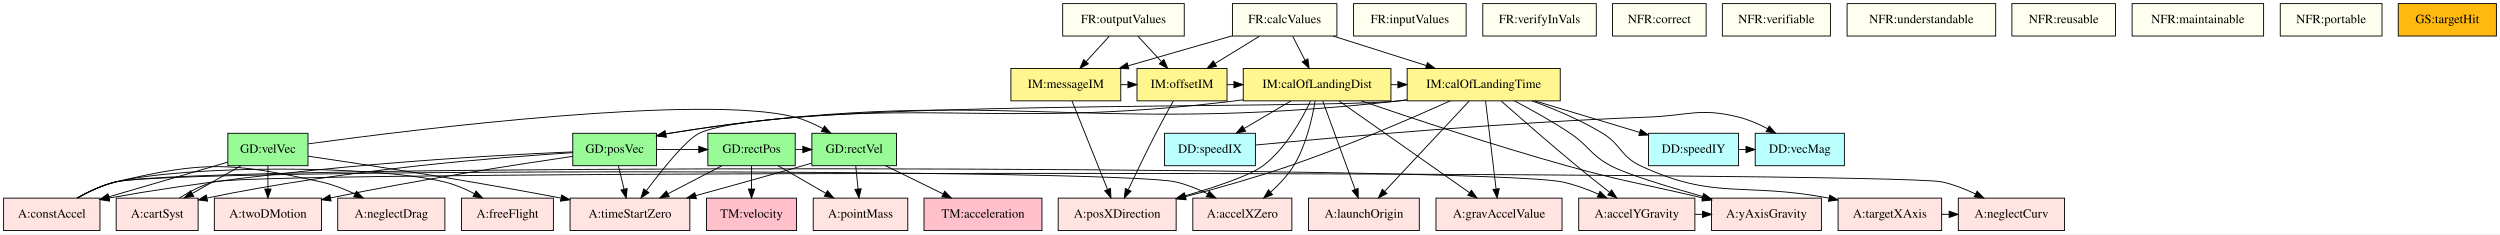
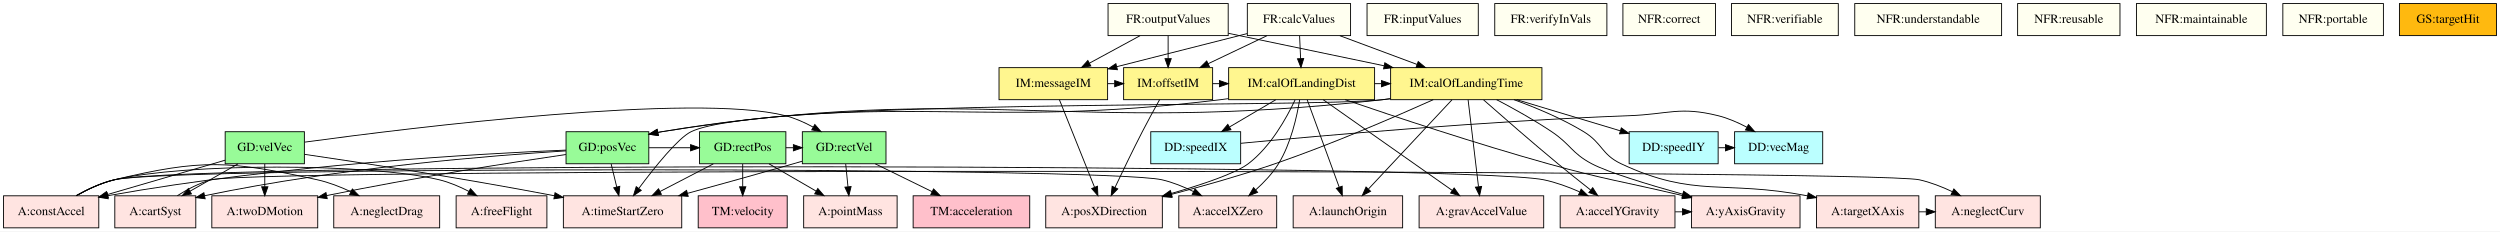
- <svg xmlns="http://www.w3.org/2000/svg" width="2776pt" height="260pt" viewBox="0.00 0.00 2776.00 260.00">
+ <svg xmlns="http://www.w3.org/2000/svg" width="2809pt" height="260pt" viewBox="0.00 0.00 2809.00 260.00">
  <g id="graph0" class="graph" transform="scale(1 1) rotate(0) translate(4 256)">
-     <polygon fill="white" stroke="transparent" points="-4,4 -4,-256 2772,-256 2772,4 -4,4" />
+     <polygon fill="white" stroke="transparent" points="-4,4 -4,-256 2805,-256 2805,4 -4,4" />
    <g id="node1" class="node">
      <polygon fill="mistyrose" stroke="black" points="216,-36 125,-36 125,0 216,0 216,-36" />
      <text text-anchor="middle" x="170.5" y="-14.3" font-family="Times,serif" font-size="14.00">A:cartSyst</text>
    </g>
    <g id="node2" class="node">
      <polygon fill="mistyrose" stroke="black" points="2288.5,-36 2170.5,-36 2170.5,0 2288.5,0 2288.5,-36" />
      <text text-anchor="middle" x="2229.5" y="-14.3" font-family="Times,serif" font-size="14.00">A:neglectCurv</text>
    </g>
    <g id="edge1" class="edge">
      <path fill="none" stroke="black" d="M195.23,-36.11C206.35,-43.17 219.99,-50.41 233.5,-54 285.02,-67.68 2100.46,-65.56 2152.5,-54 2165.12,-51.2 2178.11,-46.1 2189.75,-40.6" />
      <polygon fill="black" stroke="black" points="2191.35,-43.72 2198.76,-36.14 2188.25,-37.44 2191.35,-43.72" />
    </g>
    <g id="node3" class="node">
      <polygon fill="mistyrose" stroke="black" points="2152,-36 2037,-36 2037,0 2152,0 2152,-36" />
      <text text-anchor="middle" x="2094.5" y="-14.3" font-family="Times,serif" font-size="14.00">A:targetXAxis</text>
    </g>
    <g id="edge2" class="edge">
      <path fill="none" stroke="black" d="M2152.24,-18C2154.88,-18 2157.53,-18 2160.17,-18" />
      <polygon fill="black" stroke="black" points="2160.35,-21.5 2170.35,-18 2160.35,-14.5 2160.35,-21.5" />
    </g>
    <g id="node4" class="node">
      <polygon fill="mistyrose" stroke="black" points="107,-36 0,-36 0,0 107,0 107,-36" />
      <text text-anchor="middle" x="53.5" y="-14.3" font-family="Times,serif" font-size="14.00">A:constAccel</text>
    </g>
    <g id="node5" class="node">
      <polygon fill="mistyrose" stroke="black" points="1430.5,-36 1320.5,-36 1320.5,0 1430.5,0 1430.5,-36" />
      <text text-anchor="middle" x="1375.5" y="-14.3" font-family="Times,serif" font-size="14.00">A:accelXZero</text>
    </g>
    <g id="edge3" class="edge">
      <path fill="none" stroke="black" d="M81.67,-36.13C94.25,-43.19 109.58,-50.43 124.5,-54 188.1,-69.2 1237.78,-68.68 1301.5,-54 1313.57,-51.22 1325.96,-46.19 1337.06,-40.76" />
      <polygon fill="black" stroke="black" points="1338.75,-43.82 1346.05,-36.14 1335.55,-37.6 1338.75,-43.82" />
    </g>
    <g id="node6" class="node">
      <polygon fill="mistyrose" stroke="black" points="1878,-36 1749,-36 1749,0 1878,0 1878,-36" />
      <text text-anchor="middle" x="1813.5" y="-14.3" font-family="Times,serif" font-size="14.00">A:accelYGravity</text>
    </g>
    <g id="edge4" class="edge">
      <path fill="none" stroke="black" d="M81.67,-36.13C94.25,-43.19 109.58,-50.43 124.5,-54 211.28,-74.74 1643.14,-72.13 1730.5,-54 1744.1,-51.18 1758.22,-46.01 1770.86,-40.45" />
      <polygon fill="black" stroke="black" points="1772.58,-43.51 1780.21,-36.16 1769.66,-37.15 1772.58,-43.51" />
    </g>
    <g id="node7" class="node">
      <polygon fill="mistyrose" stroke="black" points="490,-36 371,-36 371,0 490,0 490,-36" />
      <text text-anchor="middle" x="430.5" y="-14.3" font-family="Times,serif" font-size="14.00">A:neglectDrag</text>
    </g>
    <g id="edge5" class="edge">
      <path fill="none" stroke="black" d="M81.67,-36.13C94.25,-43.19 109.58,-50.43 124.5,-54 223.06,-77.56 253.53,-75.74 352.5,-54 365.26,-51.2 378.42,-46.1 390.21,-40.6" />
      <polygon fill="black" stroke="black" points="391.89,-43.68 399.34,-36.15 388.82,-37.39 391.89,-43.68" />
    </g>
    <g id="node8" class="node">
      <polygon fill="mistyrose" stroke="black" points="610.5,-36 508.5,-36 508.5,0 610.5,0 610.5,-36" />
      <text text-anchor="middle" x="559.5" y="-14.3" font-family="Times,serif" font-size="14.00">A:freeFlight</text>
    </g>
    <g id="edge6" class="edge">
      <path fill="none" stroke="black" d="M81.67,-36.13C94.25,-43.19 109.58,-50.43 124.5,-54 203.39,-72.86 410.67,-73.08 489.5,-54 500.9,-51.24 512.53,-46.28 522.95,-40.91" />
      <polygon fill="black" stroke="black" points="524.64,-43.98 531.76,-36.13 521.3,-37.82 524.64,-43.98" />
    </g>
    <g id="node9" class="node">
      <polygon fill="mistyrose" stroke="black" points="2018.5,-36 1896.5,-36 1896.5,0 2018.5,0 2018.5,-36" />
      <text text-anchor="middle" x="1957.5" y="-14.3" font-family="Times,serif" font-size="14.00">A:yAxisGravity</text>
    </g>
    <g id="edge7" class="edge">
      <path fill="none" stroke="black" d="M1878.19,-18C1880.85,-18 1883.52,-18 1886.18,-18" />
      <polygon fill="black" stroke="black" points="1886.47,-21.5 1896.47,-18 1886.47,-14.5 1886.47,-21.5" />
    </g>
    <g id="node10" class="node">
      <polygon fill="#bbffff" stroke="black" points="1390,-108 1289,-108 1289,-72 1390,-72 1390,-108" />
      <text text-anchor="middle" x="1339.5" y="-86.3" font-family="Times,serif" font-size="14.00">DD:speedIX</text>
    </g>
    <g id="node11" class="node">
      <polygon fill="#bbffff" stroke="black" points="2044,-108 1945,-108 1945,-72 2044,-72 2044,-108" />
      <text text-anchor="middle" x="1994.5" y="-86.3" font-family="Times,serif" font-size="14.00">DD:vecMag</text>
    </g>
    <g id="edge8" class="edge">
      <path fill="none" stroke="black" d="M1390.26,-94.99C1478.74,-103.42 1667.01,-120.11 1826.5,-126 1870.91,-127.64 1883.37,-136.71 1926.5,-126 1937.52,-123.26 1948.71,-118.38 1958.76,-113.07" />
      <polygon fill="black" stroke="black" points="1960.59,-116.05 1967.62,-108.12 1957.18,-109.94 1960.59,-116.05" />
    </g>
    <g id="node12" class="node">
      <polygon fill="#bbffff" stroke="black" points="1926.5,-108 1826.5,-108 1826.5,-72 1926.5,-72 1926.5,-108" />
      <text text-anchor="middle" x="1876.5" y="-86.3" font-family="Times,serif" font-size="14.00">DD:speedIY</text>
    </g>
    <g id="edge9" class="edge">
      <path fill="none" stroke="black" d="M1926.74,-90C1929.37,-90 1931.99,-90 1934.62,-90" />
      <polygon fill="black" stroke="black" points="1934.74,-93.5 1944.74,-90 1934.74,-86.5 1934.74,-93.5" />
    </g>
    <g id="node13" class="node">
      <polygon fill="palegreen" stroke="black" points="991.5,-108 897.5,-108 897.5,-72 991.5,-72 991.5,-108" />
      <text text-anchor="middle" x="944.5" y="-86.3" font-family="Times,serif" font-size="14.00">GD:rectVel</text>
    </g>
    <g id="node14" class="node">
      <polygon fill="mistyrose" stroke="black" points="1004,-36 899,-36 899,0 1004,0 1004,-36" />
      <text text-anchor="middle" x="951.5" y="-14.3" font-family="Times,serif" font-size="14.00">A:pointMass</text>
    </g>
    <g id="edge10" class="edge">
      <path fill="none" stroke="black" d="M946.23,-71.7C947,-63.98 947.93,-54.71 948.79,-46.11" />
      <polygon fill="black" stroke="black" points="952.28,-46.4 949.79,-36.1 945.31,-45.71 952.28,-46.4" />
    </g>
    <g id="node15" class="node">
      <polygon fill="mistyrose" stroke="black" points="762,-36 629,-36 629,0 762,0 762,-36" />
      <text text-anchor="middle" x="695.5" y="-14.3" font-family="Times,serif" font-size="14.00">A:timeStartZero</text>
    </g>
    <g id="edge11" class="edge">
      <path fill="none" stroke="black" d="M897.24,-74.83C893.95,-73.86 890.68,-72.91 887.5,-72 848.31,-60.75 804.49,-48.62 768.61,-38.8" />
      <polygon fill="black" stroke="black" points="769.29,-35.36 758.72,-36.1 767.44,-42.11 769.29,-35.36" />
    </g>
    <g id="node16" class="node">
      <polygon fill="pink" stroke="black" points="1153,-36 1022,-36 1022,0 1153,0 1153,-36" />
      <text text-anchor="middle" x="1087.5" y="-14.3" font-family="Times,serif" font-size="14.00">TM:acceleration</text>
    </g>
    <g id="edge12" class="edge">
      <path fill="none" stroke="black" d="M979.48,-71.88C998.7,-62.47 1022.73,-50.71 1043.24,-40.67" />
      <polygon fill="black" stroke="black" points="1044.94,-43.73 1052.38,-36.19 1041.86,-37.44 1044.94,-43.73" />
    </g>
    <g id="node17" class="node">
      <polygon fill="palegreen" stroke="black" points="879,-108 782,-108 782,-72 879,-72 879,-108" />
      <text text-anchor="middle" x="830.5" y="-86.3" font-family="Times,serif" font-size="14.00">GD:rectPos</text>
    </g>
    <g id="edge16" class="edge">
      <path fill="none" stroke="black" d="M879.04,-90C881.82,-90 884.6,-90 887.38,-90" />
      <polygon fill="black" stroke="black" points="887.45,-93.5 897.45,-90 887.45,-86.5 887.45,-93.5" />
    </g>
    <g id="edge13" class="edge">
      <path fill="none" stroke="black" d="M860.1,-71.88C876.07,-62.64 895.96,-51.13 913.11,-41.21" />
      <polygon fill="black" stroke="black" points="914.88,-44.23 921.79,-36.19 911.38,-38.17 914.88,-44.23" />
    </g>
    <g id="edge14" class="edge">
      <path fill="none" stroke="black" d="M797.48,-71.88C779.42,-62.51 756.85,-50.81 737.55,-40.8" />
      <polygon fill="black" stroke="black" points="739.14,-37.69 728.65,-36.19 735.92,-43.9 739.14,-37.69" />
    </g>
    <g id="node18" class="node">
      <polygon fill="pink" stroke="black" points="880.5,-36 780.5,-36 780.5,0 880.5,0 880.5,-36" />
      <text text-anchor="middle" x="830.5" y="-14.3" font-family="Times,serif" font-size="14.00">TM:velocity</text>
    </g>
    <g id="edge15" class="edge">
      <path fill="none" stroke="black" d="M830.5,-71.7C830.5,-63.98 830.5,-54.71 830.5,-46.11" />
      <polygon fill="black" stroke="black" points="834,-46.1 830.5,-36.1 827,-46.1 834,-46.1" />
    </g>
    <g id="node19" class="node">
      <polygon fill="palegreen" stroke="black" points="338,-108 249,-108 249,-72 338,-72 338,-108" />
      <text text-anchor="middle" x="293.5" y="-86.3" font-family="Times,serif" font-size="14.00">GD:velVec</text>
    </g>
    <g id="edge18" class="edge">
      <path fill="none" stroke="black" d="M263.41,-71.88C247.18,-62.64 226.96,-51.13 209.53,-41.21" />
      <polygon fill="black" stroke="black" points="211.13,-38.09 200.7,-36.19 207.66,-44.18 211.13,-38.09" />
    </g>
    <g id="edge19" class="edge">
      <path fill="none" stroke="black" d="M248.92,-76C211.77,-65.16 158.41,-49.6 116.83,-37.47" />
      <polygon fill="black" stroke="black" points="117.65,-34.07 107.07,-34.62 115.69,-40.79 117.65,-34.07" />
    </g>
    <g id="edge21" class="edge">
      <path fill="none" stroke="black" d="M338.38,-96.31C456.95,-112.42 776.45,-152.02 878.5,-126 889.14,-123.29 899.91,-118.47 909.58,-113.23" />
      <polygon fill="black" stroke="black" points="911.55,-116.13 918.48,-108.12 908.06,-110.06 911.55,-116.13" />
    </g>
    <g id="edge20" class="edge">
      <path fill="none" stroke="black" d="M338.2,-82.58C399.25,-73.64 512.31,-56.39 618.86,-36.06" />
      <polygon fill="black" stroke="black" points="619.66,-39.47 628.82,-34.15 618.34,-32.6 619.66,-39.47" />
    </g>
    <g id="node20" class="node">
      <polygon fill="mistyrose" stroke="black" points="353,-36 234,-36 234,0 353,0 353,-36" />
      <text text-anchor="middle" x="293.5" y="-14.3" font-family="Times,serif" font-size="14.00">A:twoDMotion</text>
    </g>
    <g id="edge17" class="edge">
      <path fill="none" stroke="black" d="M293.5,-71.7C293.5,-63.98 293.5,-54.71 293.5,-46.11" />
      <polygon fill="black" stroke="black" points="297,-46.1 293.5,-36.1 290,-46.1 297,-46.1" />
    </g>
    <g id="node21" class="node">
      <polygon fill="palegreen" stroke="black" points="725,-108 632,-108 632,-72 725,-72 725,-108" />
      <text text-anchor="middle" x="678.5" y="-86.3" font-family="Times,serif" font-size="14.00">GD:posVec</text>
    </g>
    <g id="edge23" class="edge">
      <path fill="none" stroke="black" d="M631.95,-86.47C550.98,-81.45 378.96,-67.99 226.05,-36.12" />
      <polygon fill="black" stroke="black" points="226.51,-32.64 216,-33.99 225.06,-39.48 226.51,-32.64" />
    </g>
    <g id="edge24" class="edge">
      <path fill="none" stroke="black" d="M631.78,-87.35C536.44,-83.38 312.62,-71.05 117.02,-36.11" />
      <polygon fill="black" stroke="black" points="117.6,-32.66 107.14,-34.32 116.35,-39.55 117.6,-32.66" />
    </g>
    <g id="edge25" class="edge">
      <path fill="none" stroke="black" d="M682.7,-71.7C684.6,-63.9 686.88,-54.51 688.98,-45.83" />
      <polygon fill="black" stroke="black" points="692.39,-46.65 691.35,-36.1 685.58,-45 692.39,-46.65" />
    </g>
    <g id="edge26" class="edge">
      <path fill="none" stroke="black" d="M725.11,-90C740.64,-90 756.18,-90 771.71,-90" />
      <polygon fill="black" stroke="black" points="771.92,-93.5 781.92,-90 771.92,-86.5 771.92,-93.5" />
    </g>
    <g id="edge22" class="edge">
      <path fill="none" stroke="black" d="M631.82,-82.38C571.8,-73.61 464.18,-57 363.21,-36.28" />
      <polygon fill="black" stroke="black" points="363.64,-32.79 353.14,-34.19 362.23,-39.65 363.64,-32.79" />
    </g>
    <g id="node22" class="node">
      <polygon fill="#fff68f" stroke="black" points="1728.5,-180 1558.5,-180 1558.5,-144 1728.5,-144 1728.5,-180" />
      <text text-anchor="middle" x="1643.5" y="-158.3" font-family="Times,serif" font-size="14.00">IM:calOfLandingTime</text>
    </g>
    <g id="edge29" class="edge">
      <path fill="none" stroke="black" d="M1697.1,-144C1721.86,-135.02 1751.11,-122.79 1775.5,-108 1796.52,-95.25 1795.25,-82.45 1817.5,-72 1900.36,-33.07 1932.71,-54.14 2026.9,-35.96" />
      <polygon fill="black" stroke="black" points="2027.72,-39.36 2036.82,-33.94 2026.33,-32.5 2027.72,-39.36" />
    </g>
    <g id="edge31" class="edge">
      <path fill="none" stroke="black" d="M1663.03,-143.68C1683.59,-125.56 1717,-96.4 1746.5,-72 1758.36,-62.19 1771.62,-51.62 1783.2,-42.52" />
      <polygon fill="black" stroke="black" points="1785.57,-45.11 1791.28,-36.19 1781.25,-39.6 1785.57,-45.11" />
    </g>
    <g id="edge27" class="edge">
      <path fill="none" stroke="black" d="M1677.65,-143.96C1696.37,-134.18 1719.72,-121.23 1739.5,-108 1760.79,-93.76 1761.85,-83.96 1784.5,-72 1802.62,-62.43 1847.19,-48.85 1886.55,-37.83" />
      <polygon fill="black" stroke="black" points="1887.73,-41.14 1896.43,-35.09 1885.86,-34.4 1887.73,-41.14" />
    </g>
    <g id="edge34" class="edge">
      <path fill="none" stroke="black" d="M1700.2,-143.97C1735.41,-133.39 1780.63,-119.8 1816.45,-109.04" />
      <polygon fill="black" stroke="black" points="1817.72,-112.31 1826.29,-106.08 1815.71,-105.61 1817.72,-112.31" />
    </g>
    <g id="edge32" class="edge">
      <path fill="none" stroke="black" d="M1558.27,-145.08C1555.31,-144.69 1552.38,-144.33 1549.5,-144 1463.62,-134.29 850.25,-145.74 772.5,-108 757.85,-100.89 731.58,-68.12 713.85,-44.41" />
      <polygon fill="black" stroke="black" points="716.5,-42.1 707.74,-36.14 710.87,-46.27 716.5,-42.1" />
    </g>
    <g id="edge35" class="edge">
      <path fill="none" stroke="black" d="M1558.27,-145.07C1555.31,-144.68 1552.38,-144.32 1549.5,-144 1191.39,-103.84 1095.36,-164.74 739.5,-108 738.04,-107.77 736.57,-107.51 735.08,-107.24" />
      <polygon fill="black" stroke="black" points="735.72,-103.8 725.22,-105.18 734.29,-110.65 735.72,-103.8" />
    </g>
    <g id="node23" class="node">
      <polygon fill="mistyrose" stroke="black" points="1572,-36 1449,-36 1449,0 1572,0 1572,-36" />
      <text text-anchor="middle" x="1510.5" y="-14.3" font-family="Times,serif" font-size="14.00">A:launchOrigin</text>
    </g>
    <g id="edge28" class="edge">
      <path fill="none" stroke="black" d="M1627.46,-143.87C1604.09,-118.92 1560.56,-72.45 1533.7,-43.77" />
      <polygon fill="black" stroke="black" points="1535.99,-41.1 1526.6,-36.19 1530.88,-45.88 1535.99,-41.1" />
    </g>
    <g id="node24" class="node">
      <polygon fill="mistyrose" stroke="black" points="1302,-36 1171,-36 1171,0 1302,0 1302,-36" />
      <text text-anchor="middle" x="1236.5" y="-14.3" font-family="Times,serif" font-size="14.00">A:posXDirection</text>
    </g>
    <g id="edge30" class="edge">
      <path fill="none" stroke="black" d="M1606.36,-143.98C1563.93,-124.93 1492.11,-93.85 1428.5,-72 1390.68,-59.01 1347.86,-46.94 1312.27,-37.61" />
      <polygon fill="black" stroke="black" points="1312.99,-34.18 1302.43,-35.06 1311.23,-40.96 1312.99,-34.18" />
    </g>
    <g id="node25" class="node">
      <polygon fill="mistyrose" stroke="black" points="1730.5,-36 1590.5,-36 1590.5,0 1730.5,0 1730.5,-36" />
      <text text-anchor="middle" x="1660.5" y="-14.3" font-family="Times,serif" font-size="14.00">A:gravAccelValue</text>
    </g>
    <g id="edge33" class="edge">
      <path fill="none" stroke="black" d="M1645.55,-143.87C1648.45,-119.67 1653.77,-75.21 1657.22,-46.39" />
      <polygon fill="black" stroke="black" points="1660.73,-46.53 1658.44,-36.19 1653.78,-45.7 1660.73,-46.53" />
    </g>
    <g id="node26" class="node">
      <polygon fill="#fff68f" stroke="black" points="1540.5,-180 1376.5,-180 1376.5,-144 1540.5,-144 1540.5,-180" />
      <text text-anchor="middle" x="1458.5" y="-158.3" font-family="Times,serif" font-size="14.00">IM:calOfLandingDist</text>
    </g>
    <g id="edge39" class="edge">
      <path fill="none" stroke="black" d="M1456.27,-143.83C1453.22,-125.04 1446.45,-94.6 1432.5,-72 1425.79,-61.13 1416.26,-51.06 1406.92,-42.68" />
      <polygon fill="black" stroke="black" points="1409.05,-39.9 1399.17,-36.06 1404.5,-45.22 1409.05,-39.9" />
    </g>
    <g id="edge36" class="edge">
      <path fill="none" stroke="black" d="M1507.44,-143.99C1562.51,-125.15 1654.85,-94.47 1735.5,-72 1799.37,-54.2 1818.31,-52.33 1886.47,-36.23" />
      <polygon fill="black" stroke="black" points="1887.5,-39.58 1896.42,-33.85 1885.88,-32.77 1887.5,-39.58" />
    </g>
    <g id="edge41" class="edge">
      <path fill="none" stroke="black" d="M1429.39,-143.88C1413.83,-134.72 1394.48,-123.34 1377.72,-113.48" />
      <polygon fill="black" stroke="black" points="1379.12,-110.24 1368.72,-108.19 1375.57,-116.28 1379.12,-110.24" />
    </g>
    <g id="edge42" class="edge">
      <path fill="none" stroke="black" d="M1376.23,-145.15C1373.29,-144.73 1370.37,-144.35 1367.5,-144 1089.97,-110.26 1015.29,-153.79 739.5,-108 738.04,-107.76 736.57,-107.49 735.09,-107.21" />
      <polygon fill="black" stroke="black" points="735.74,-103.77 725.23,-105.11 734.28,-110.62 735.74,-103.77" />
    </g>
    <g id="edge43" class="edge">
      <path fill="none" stroke="black" d="M1540.52,-162C1543.01,-162 1545.5,-162 1547.99,-162" />
      <polygon fill="black" stroke="black" points="1548.22,-165.5 1558.22,-162 1548.22,-158.5 1548.22,-165.5" />
    </g>
    <g id="edge37" class="edge">
      <path fill="none" stroke="black" d="M1464.77,-143.87C1473.71,-119.46 1490.2,-74.43 1500.75,-45.64" />
      <polygon fill="black" stroke="black" points="1504.05,-46.78 1504.21,-36.19 1497.48,-44.38 1504.05,-46.78" />
    </g>
    <g id="edge38" class="edge">
      <path fill="none" stroke="black" d="M1451.13,-143.73C1441.73,-123.69 1423.63,-90.98 1398.5,-72 1384.2,-61.2 1347.17,-48.76 1312.12,-38.64" />
      <polygon fill="black" stroke="black" points="1312.88,-35.22 1302.31,-35.85 1310.97,-41.95 1312.88,-35.22" />
    </g>
    <g id="edge40" class="edge">
      <path fill="none" stroke="black" d="M1482.87,-143.87C1519.11,-118.39 1587.31,-70.45 1627.84,-41.96" />
      <polygon fill="black" stroke="black" points="1629.88,-44.8 1636.05,-36.19 1625.85,-39.08 1629.88,-44.8" />
    </g>
    <g id="node27" class="node">
      <polygon fill="#fff68f" stroke="black" points="1358.5,-180 1258.5,-180 1258.5,-144 1358.5,-144 1358.5,-180" />
      <text text-anchor="middle" x="1308.5" y="-158.3" font-family="Times,serif" font-size="14.00">IM:offsetIM</text>
    </g>
    <g id="edge44" class="edge">
      <path fill="none" stroke="black" d="M1298.88,-143.93C1293.12,-133.6 1285.74,-120.12 1279.5,-108 1268.76,-87.14 1257.23,-63.19 1248.82,-45.39" />
      <polygon fill="black" stroke="black" points="1251.92,-43.75 1244.49,-36.19 1245.58,-46.73 1251.92,-43.75" />
    </g>
    <g id="edge45" class="edge">
      <path fill="none" stroke="black" d="M1358.6,-162C1361.07,-162 1363.54,-162 1366.01,-162" />
      <polygon fill="black" stroke="black" points="1366.16,-165.5 1376.16,-162 1366.16,-158.5 1366.16,-165.5" />
    </g>
    <g id="node28" class="node">
      <polygon fill="#fff68f" stroke="black" points="1240.5,-180 1118.5,-180 1118.5,-144 1240.5,-144 1240.5,-180" />
      <text text-anchor="middle" x="1179.5" y="-158.3" font-family="Times,serif" font-size="14.00">IM:messageIM</text>
    </g>
    <g id="edge46" class="edge">
      <path fill="none" stroke="black" d="M1186.38,-143.87C1196.18,-119.46 1214.25,-74.43 1225.81,-45.64" />
      <polygon fill="black" stroke="black" points="1229.12,-46.77 1229.6,-36.19 1222.63,-44.17 1229.12,-46.77" />
    </g>
    <g id="edge47" class="edge">
      <path fill="none" stroke="black" d="M1240.72,-162C1243.22,-162 1245.71,-162 1248.21,-162" />
      <polygon fill="black" stroke="black" points="1248.46,-165.5 1258.46,-162 1248.46,-158.5 1248.46,-165.5" />
    </g>
    <g id="node29" class="node">
-       <polygon fill="ivory" stroke="black" points="1480.5,-252 1364.5,-252 1364.5,-216 1480.5,-216 1480.5,-252" />
-       <text text-anchor="middle" x="1422.5" y="-230.3" font-family="Times,serif" font-size="14.00">FR:calcValues</text>
+       <polygon fill="ivory" stroke="black" points="1513.5,-252 1397.5,-252 1397.5,-216 1513.5,-216 1513.5,-252" />
+       <text text-anchor="middle" x="1455.5" y="-230.3" font-family="Times,serif" font-size="14.00">FR:calcValues</text>
    </g>
    <g id="edge48" class="edge">
-       <path fill="none" stroke="black" d="M1476.28,-215.97C1507.43,-206.1 1546.82,-193.62 1579.55,-183.25" />
-       <polygon fill="black" stroke="black" points="1581,-186.47 1589.48,-180.11 1578.89,-179.79 1581,-186.47" />
+       <path fill="none" stroke="black" d="M1501.49,-215.88C1527.65,-206.14 1560.59,-193.87 1588.15,-183.61" />
+       <polygon fill="black" stroke="black" points="1589.51,-186.84 1597.66,-180.07 1587.07,-180.28 1589.51,-186.84" />
    </g>
    <g id="edge49" class="edge">
-       <path fill="none" stroke="black" d="M1431.4,-215.7C1435.5,-207.73 1440.45,-198.1 1444.99,-189.26" />
-       <polygon fill="black" stroke="black" points="1448.24,-190.6 1449.7,-180.1 1442.02,-187.4 1448.24,-190.6" />
+       <path fill="none" stroke="black" d="M1456.24,-215.7C1456.57,-207.98 1456.97,-198.71 1457.34,-190.11" />
+       <polygon fill="black" stroke="black" points="1460.84,-190.25 1457.77,-180.1 1453.84,-189.95 1460.84,-190.25" />
    </g>
    <g id="edge50" class="edge">
-       <path fill="none" stroke="black" d="M1394.61,-215.88C1379.71,-206.72 1361.17,-195.34 1345.12,-185.48" />
-       <polygon fill="black" stroke="black" points="1346.85,-182.44 1336.49,-180.19 1343.19,-188.41 1346.85,-182.44" />
+       <path fill="none" stroke="black" d="M1419.54,-215.88C1399.62,-206.39 1374.68,-194.51 1353.48,-184.42" />
+       <polygon fill="black" stroke="black" points="1354.88,-181.21 1344.34,-180.07 1351.87,-187.53 1354.88,-181.21" />
    </g>
    <g id="edge51" class="edge">
-       <path fill="none" stroke="black" d="M1364.3,-216.23C1329.64,-206.25 1285.46,-193.52 1248.99,-183.02" />
-       <polygon fill="black" stroke="black" points="1249.5,-179.52 1238.92,-180.12 1247.56,-186.25 1249.5,-179.52" />
+       <path fill="none" stroke="black" d="M1397.3,-218.24C1354.58,-207.4 1296.29,-192.62 1250.77,-181.08" />
+       <polygon fill="black" stroke="black" points="1251.52,-177.66 1240.97,-178.59 1249.8,-184.44 1251.52,-177.66" />
    </g>
    <g id="node30" class="node">
-       <polygon fill="ivory" stroke="black" points="1311,-252 1176,-252 1176,-216 1311,-216 1311,-252" />
-       <text text-anchor="middle" x="1243.5" y="-230.3" font-family="Times,serif" font-size="14.00">FR:outputValues</text>
+       <polygon fill="ivory" stroke="black" points="1376,-252 1241,-252 1241,-216 1376,-216 1376,-252" />
+       <text text-anchor="middle" x="1308.5" y="-230.3" font-family="Times,serif" font-size="14.00">FR:outputValues</text>
    </g>
    <g id="edge52" class="edge">
-       <path fill="none" stroke="black" d="M1259.57,-215.7C1267.44,-207.22 1277.06,-196.86 1285.67,-187.58" />
-       <polygon fill="black" stroke="black" points="1288.38,-189.81 1292.62,-180.1 1283.25,-185.05 1288.38,-189.81" />
+       <path fill="none" stroke="black" d="M1376.15,-218.6C1380.33,-217.72 1384.47,-216.85 1388.5,-216 1442.42,-204.67 1502.79,-192.11 1551.24,-182.07" />
+       <polygon fill="black" stroke="black" points="1552,-185.49 1561.08,-180.03 1550.58,-178.63 1552,-185.49" />
    </g>
    <g id="edge53" class="edge">
-       <path fill="none" stroke="black" d="M1227.68,-215.7C1219.93,-207.22 1210.46,-196.86 1201.98,-187.58" />
-       <polygon fill="black" stroke="black" points="1204.47,-185.12 1195.14,-180.1 1199.3,-189.85 1204.47,-185.12" />
+       <path fill="none" stroke="black" d="M1308.5,-215.7C1308.5,-207.98 1308.5,-198.71 1308.5,-190.11" />
+       <polygon fill="black" stroke="black" points="1312,-190.1 1308.5,-180.1 1305,-190.1 1312,-190.1" />
+     </g>
+     <g id="edge54" class="edge">
+       <path fill="none" stroke="black" d="M1276.94,-215.88C1259.84,-206.6 1238.52,-195.03 1220.18,-185.08" />
+       <polygon fill="black" stroke="black" points="1221.64,-181.88 1211.18,-180.19 1218.3,-188.04 1221.64,-181.88" />
    </g>
    <g id="node31" class="node">
-       <polygon fill="ivory" stroke="black" points="1624,-252 1499,-252 1499,-216 1624,-216 1624,-252" />
-       <text text-anchor="middle" x="1561.5" y="-230.3" font-family="Times,serif" font-size="14.00">FR:inputValues</text>
+       <polygon fill="ivory" stroke="black" points="1657,-252 1532,-252 1532,-216 1657,-216 1657,-252" />
+       <text text-anchor="middle" x="1594.5" y="-230.3" font-family="Times,serif" font-size="14.00">FR:inputValues</text>
    </g>
    <g id="node32" class="node">
-       <polygon fill="ivory" stroke="black" points="1768.5,-252 1642.5,-252 1642.5,-216 1768.5,-216 1768.5,-252" />
-       <text text-anchor="middle" x="1705.5" y="-230.3" font-family="Times,serif" font-size="14.00">FR:verifyInVals</text>
+       <polygon fill="ivory" stroke="black" points="1801.5,-252 1675.5,-252 1675.5,-216 1801.5,-216 1801.5,-252" />
+       <text text-anchor="middle" x="1738.5" y="-230.3" font-family="Times,serif" font-size="14.00">FR:verifyInVals</text>
    </g>
    <g id="node33" class="node">
-       <polygon fill="ivory" stroke="black" points="1890.5,-252 1786.5,-252 1786.5,-216 1890.5,-216 1890.5,-252" />
-       <text text-anchor="middle" x="1838.5" y="-230.3" font-family="Times,serif" font-size="14.00">NFR:correct</text>
+       <polygon fill="ivory" stroke="black" points="1923.5,-252 1819.5,-252 1819.5,-216 1923.5,-216 1923.5,-252" />
+       <text text-anchor="middle" x="1871.5" y="-230.3" font-family="Times,serif" font-size="14.00">NFR:correct</text>
    </g>
    <g id="node34" class="node">
-       <polygon fill="ivory" stroke="black" points="2028.5,-252 1908.5,-252 1908.5,-216 2028.5,-216 2028.5,-252" />
-       <text text-anchor="middle" x="1968.5" y="-230.3" font-family="Times,serif" font-size="14.00">NFR:verifiable</text>
+       <polygon fill="ivory" stroke="black" points="2061.5,-252 1941.5,-252 1941.5,-216 2061.5,-216 2061.5,-252" />
+       <text text-anchor="middle" x="2001.5" y="-230.3" font-family="Times,serif" font-size="14.00">NFR:verifiable</text>
    </g>
    <g id="node35" class="node">
-       <polygon fill="ivory" stroke="black" points="2212,-252 2047,-252 2047,-216 2212,-216 2212,-252" />
-       <text text-anchor="middle" x="2129.5" y="-230.3" font-family="Times,serif" font-size="14.00">NFR:understandable</text>
+       <polygon fill="ivory" stroke="black" points="2245,-252 2080,-252 2080,-216 2245,-216 2245,-252" />
+       <text text-anchor="middle" x="2162.5" y="-230.3" font-family="Times,serif" font-size="14.00">NFR:understandable</text>
    </g>
    <g id="node36" class="node">
-       <polygon fill="ivory" stroke="black" points="2345,-252 2230,-252 2230,-216 2345,-216 2345,-252" />
-       <text text-anchor="middle" x="2287.5" y="-230.3" font-family="Times,serif" font-size="14.00">NFR:reusable</text>
+       <polygon fill="ivory" stroke="black" points="2378,-252 2263,-252 2263,-216 2378,-216 2378,-252" />
+       <text text-anchor="middle" x="2320.5" y="-230.3" font-family="Times,serif" font-size="14.00">NFR:reusable</text>
    </g>
    <g id="node37" class="node">
-       <polygon fill="ivory" stroke="black" points="2509.5,-252 2363.5,-252 2363.5,-216 2509.5,-216 2509.5,-252" />
-       <text text-anchor="middle" x="2436.5" y="-230.3" font-family="Times,serif" font-size="14.00">NFR:maintainable</text>
+       <polygon fill="ivory" stroke="black" points="2542.5,-252 2396.5,-252 2396.5,-216 2542.5,-216 2542.5,-252" />
+       <text text-anchor="middle" x="2469.5" y="-230.3" font-family="Times,serif" font-size="14.00">NFR:maintainable</text>
    </g>
    <g id="node38" class="node">
-       <polygon fill="ivory" stroke="black" points="2641,-252 2528,-252 2528,-216 2641,-216 2641,-252" />
-       <text text-anchor="middle" x="2584.5" y="-230.3" font-family="Times,serif" font-size="14.00">NFR:portable</text>
+       <polygon fill="ivory" stroke="black" points="2674,-252 2561,-252 2561,-216 2674,-216 2674,-252" />
+       <text text-anchor="middle" x="2617.5" y="-230.3" font-family="Times,serif" font-size="14.00">NFR:portable</text>
    </g>
    <g id="node39" class="node">
-       <polygon fill="#ffb90f" stroke="black" points="2768,-252 2659,-252 2659,-216 2768,-216 2768,-252" />
-       <text text-anchor="middle" x="2713.5" y="-230.3" font-family="Times,serif" font-size="14.00">GS:targetHit</text>
+       <polygon fill="#ffb90f" stroke="black" points="2801,-252 2692,-252 2692,-216 2801,-216 2801,-252" />
+       <text text-anchor="middle" x="2746.5" y="-230.3" font-family="Times,serif" font-size="14.00">GS:targetHit</text>
    </g>
  </g>
</svg>
